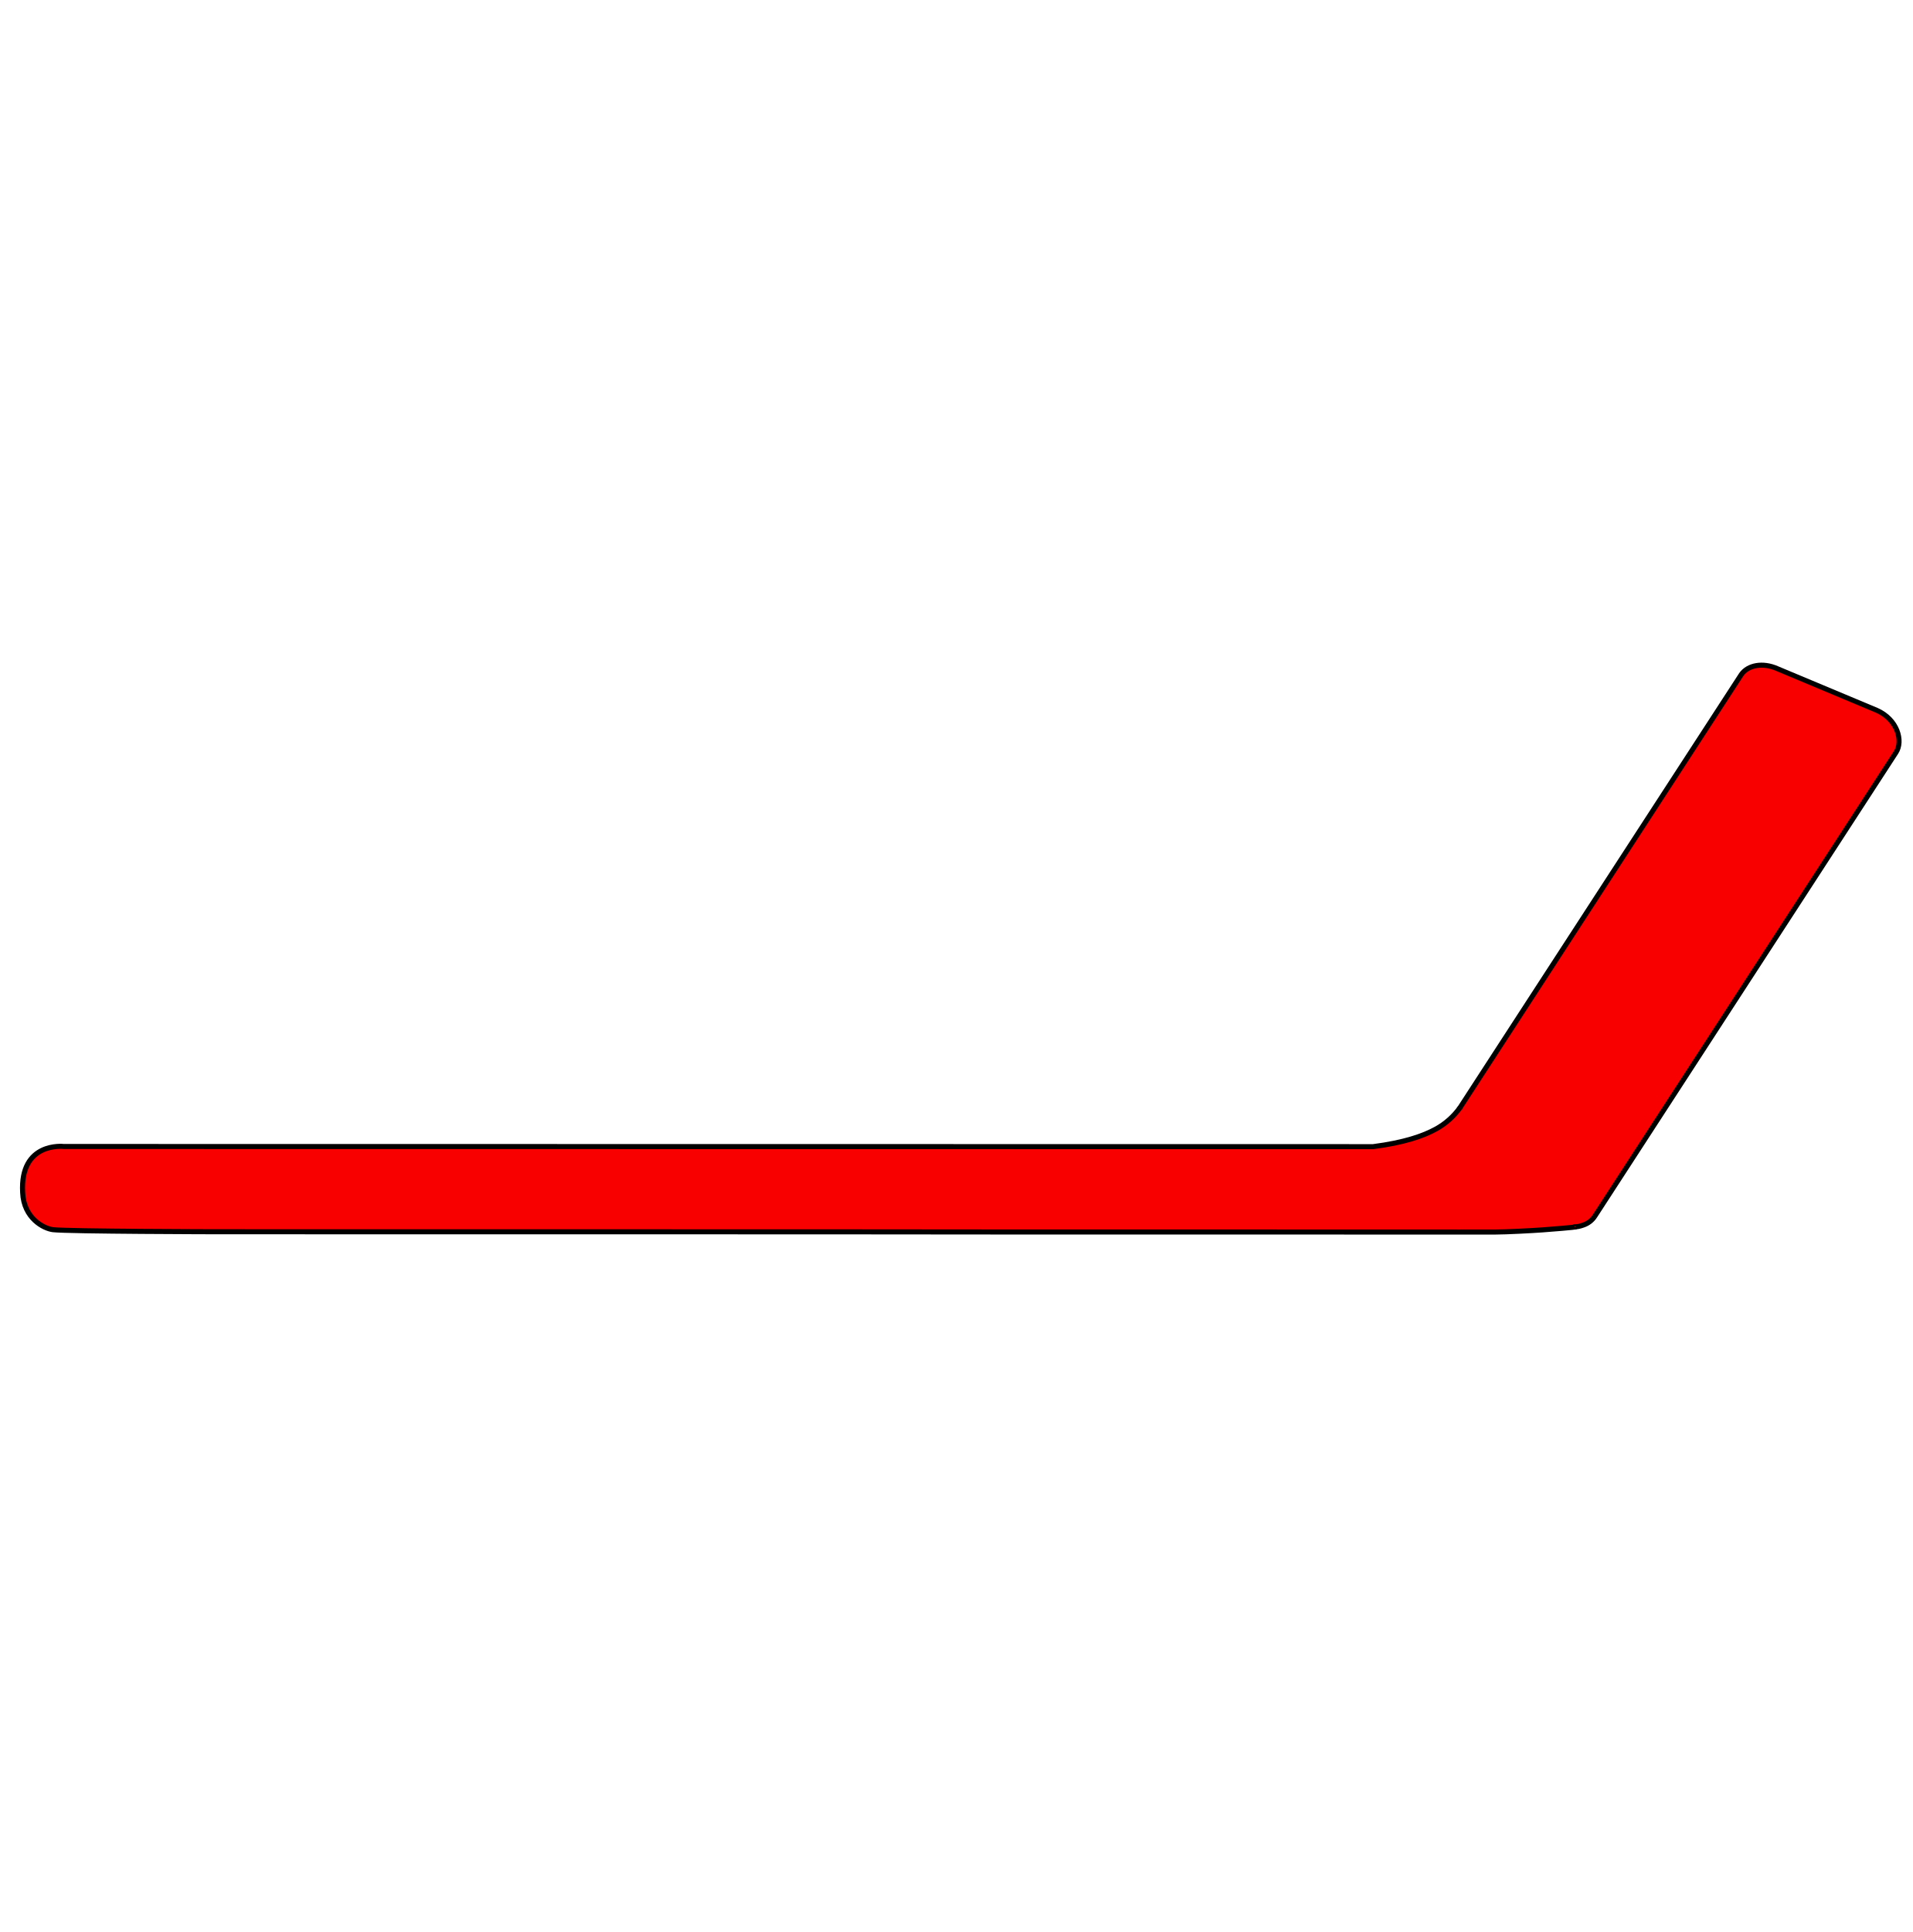
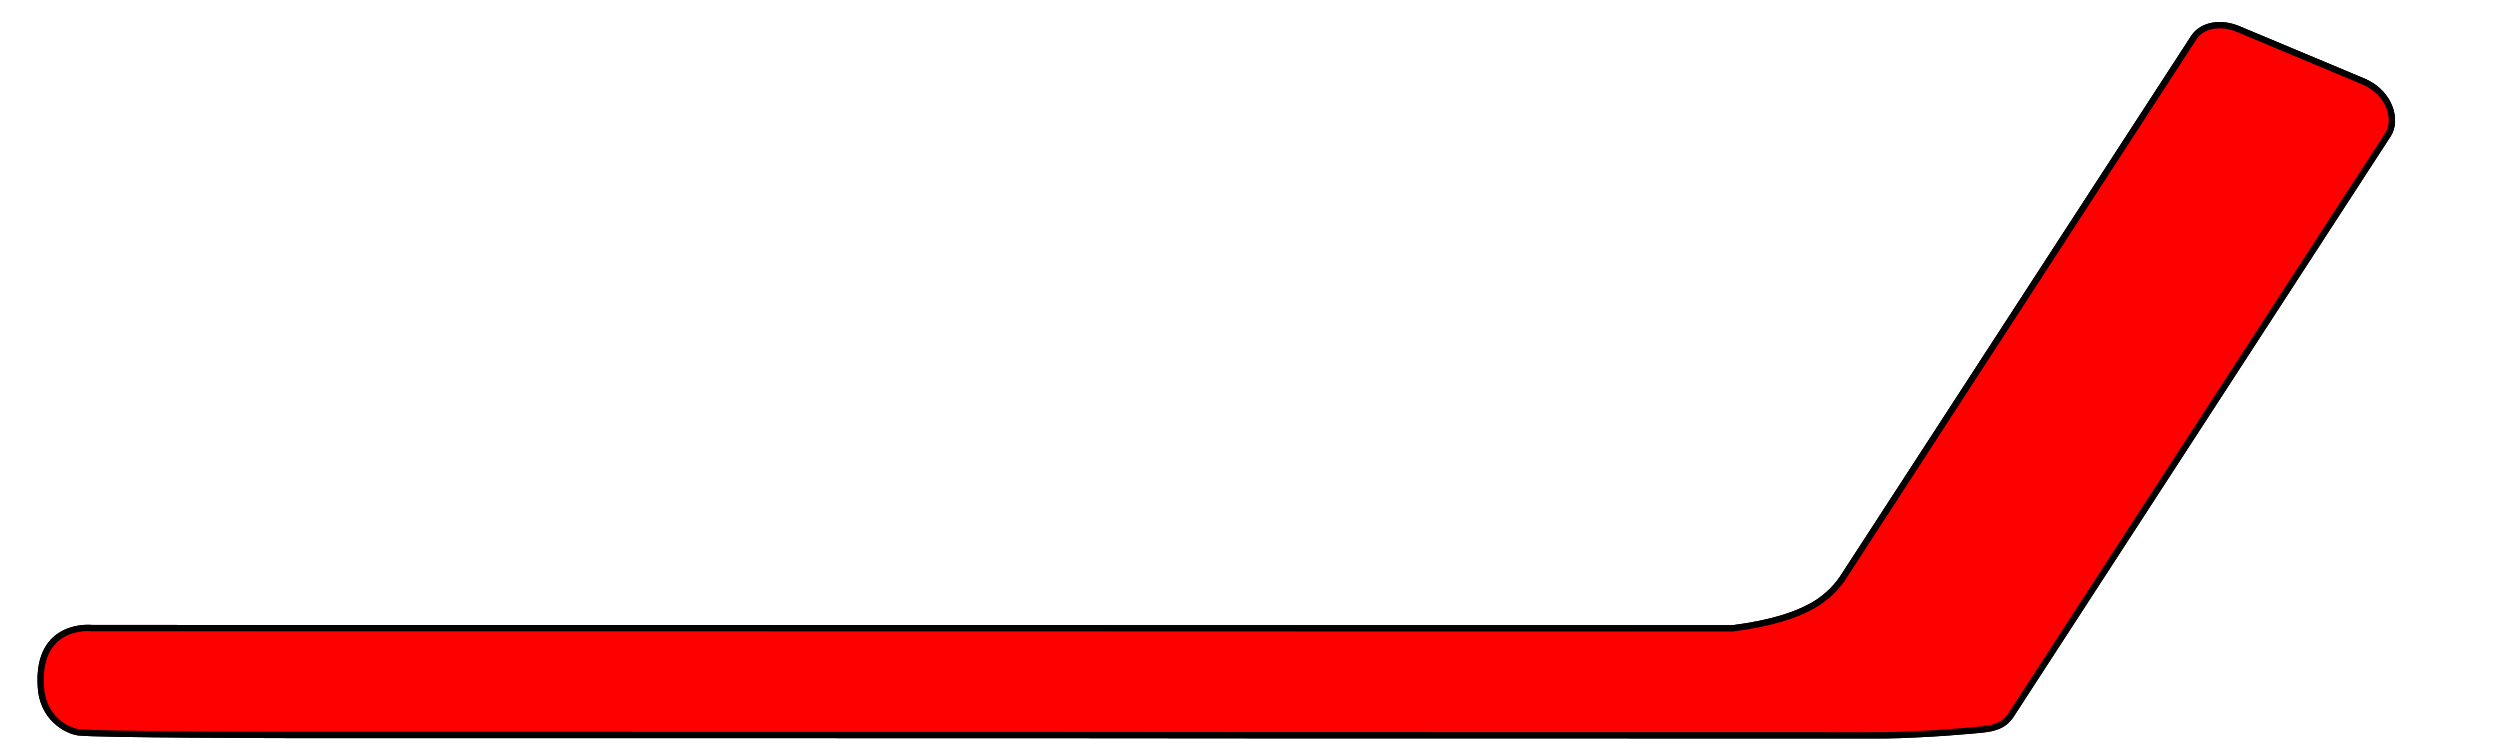
- <svg xmlns="http://www.w3.org/2000/svg" width="759.121" height="766.726" viewBox="0 0 759.121 766.726">
-   <g id="shape" transform="matrix(0.545, -0.839, 0.839, 0.545, 1.445, 476.576)">
-     <g id="Group_76" data-name="Group 76" transform="translate(1.772)">
-       <g id="Layer_2" data-name="Layer 2" transform="translate(326.623 464.43)">
-         <g id="logos">
-           <path id="Path_4" data-name="Path 4" d="M10.186,378.338a8.729,8.729,0,0,1-5.11-1.843c-.167-.12-.332-.247-.657-.517-.114-.094-.227-.191-.5-.437C1.324,373.2-.7,368.476.232,362.863L8,320.62c.932-6.137,5.031-10.576,9.783-10.59H222.263c4.659.164,8.712,4.543,9.705,10.59l7.671,42.242c1.429,8.848-4.457,15.521-9.923,15.476H10.186" transform="translate(0 -310.03)" fill="#f80000" stroke="#000" stroke-width="2" />
+ <svg xmlns="http://www.w3.org/2000/svg" width="792" height="236" viewBox="0 0 792 236">
+   <defs>
+     <clipPath id="clip-path">
+       <rect id="Rectangle_158" data-name="Rectangle 158" width="792" height="236" transform="translate(128 264)" fill="none" />
+     </clipPath>
+   </defs>
+   <g class="stick__savings stick__savings--path" data-name="Mask Group 25" transform="translate(-128 -264)" clip-path="url(#clip-path)">
+     <g id="shape" transform="matrix(0.545, -0.839, 0.839, 0.545, 133.376, 484.576)">
+       <g id="Group_76" data-name="Group 76" transform="translate(1.772)">
+         <g id="Layer_2" data-name="Layer 2" transform="translate(326.623 464.43)">
+           <g id="logos">
+             <path id="Path_4" data-name="Path 4" d="M10.186,378.338a8.729,8.729,0,0,1-5.11-1.843c-.167-.12-.332-.247-.657-.517-.114-.094-.227-.191-.5-.437C1.324,373.2-.7,368.476.232,362.863L8,320.62c.932-6.137,5.031-10.576,9.783-10.59H222.263c4.659.164,8.712,4.543,9.705,10.59l7.671,42.242c1.429,8.848-4.457,15.521-9.923,15.476H10.186" transform="translate(0 -310.03)" fill="#002f6c" stroke="#000" stroke-width="2" />
+           </g>
        </g>
+         <path id="Path_5" data-name="Path 5" d="M485.509,460.592a28.642,28.642,0,0,1-12.368-3.388c-5.024-2.675-11.433-7.654-19.466-17.107l-15.642-24.086L410.9,374.227l-16.437-25.31L368.32,308.661l-19.96-30.736L321.2,236.1l-32.759-50.444-31.225-48.082L228.165,92.842,191.514,36.4,170.7,4.329S162.9-11.318,146.517.7c-8.285,5.9-7.426,14.694-5.784,18.1,2.8,5.615,34.971,55.346,34.971,55.346l20.472,31.525,21.786,33.547,21.786,33.547,21.786,33.547,16.713,25.736,28.225,43.463,39.92,61.57,22.695,34.947,21.2,32.644,28.729,44.238,21.116,32.515s5.528,8.577,11.511,17.726c2.449,3.746,8.473,12.029,11,15.348,8.158,10.709,8.132,10.338,8.132,10.338" transform="translate(-141.425 3.838)" fill="#002f6c" stroke="#000" stroke-width="2" />
      </g>
-       <path id="Path_5" data-name="Path 5" d="M485.509,460.592a28.642,28.642,0,0,1-12.368-3.388c-5.024-2.675-11.433-7.654-19.466-17.107l-15.642-24.086L410.9,374.227l-16.437-25.31L368.32,308.661l-19.96-30.736L321.2,236.1l-32.759-50.444-31.225-48.082L228.165,92.842,191.514,36.4,170.7,4.329S162.9-11.318,146.517.7c-8.285,5.9-7.426,14.694-5.784,18.1,2.8,5.615,34.971,55.346,34.971,55.346l20.472,31.525,21.786,33.547,21.786,33.547,21.786,33.547,16.713,25.736,28.225,43.463,39.92,61.57,22.695,34.947,21.2,32.644,28.729,44.238,21.116,32.515s5.528,8.577,11.511,17.726c2.449,3.746,8.473,12.029,11,15.348,8.158,10.709,8.132,10.338,8.132,10.338" transform="translate(-141.425 3.838)" fill="#f80000" stroke="#000" stroke-width="2" />
+     </g>
+   </g>
+   <g class="stick__savings stick__savings--fill" data-name="Mask Group 25" transform="translate(-128 -264)" clip-path="url(#clip-path)">
+     <g id="shape" transform="matrix(0.545, -0.839, 0.839, 0.545, 133.376, 484.576)">
+       <g id="Group_76" data-name="Group 76" transform="translate(1.772)">
+         <g id="Layer_2" data-name="Layer 2" transform="translate(326.623 464.43)">
+           <g id="logos">
+             <path id="Path_4" data-name="Path 4" d="M10.186,378.338a8.729,8.729,0,0,1-5.11-1.843c-.167-.12-.332-.247-.657-.517-.114-.094-.227-.191-.5-.437C1.324,373.2-.7,368.476.232,362.863L8,320.62c.932-6.137,5.031-10.576,9.783-10.59H222.263c4.659.164,8.712,4.543,9.705,10.59l7.671,42.242c1.429,8.848-4.457,15.521-9.923,15.476H10.186" transform="translate(0 -310.03)" fill="red" stroke="#000" stroke-width="2" />
+           </g>
+         </g>
+         <path id="Path_5" data-name="Path 5" d="M485.509,460.592a28.642,28.642,0,0,1-12.368-3.388c-5.024-2.675-11.433-7.654-19.466-17.107l-15.642-24.086L410.9,374.227l-16.437-25.31L368.32,308.661l-19.96-30.736L321.2,236.1l-32.759-50.444-31.225-48.082L228.165,92.842,191.514,36.4,170.7,4.329S162.9-11.318,146.517.7c-8.285,5.9-7.426,14.694-5.784,18.1,2.8,5.615,34.971,55.346,34.971,55.346l20.472,31.525,21.786,33.547,21.786,33.547,21.786,33.547,16.713,25.736,28.225,43.463,39.92,61.57,22.695,34.947,21.2,32.644,28.729,44.238,21.116,32.515s5.528,8.577,11.511,17.726c2.449,3.746,8.473,12.029,11,15.348,8.158,10.709,8.132,10.338,8.132,10.338" transform="translate(-141.425 3.838)" fill="red" stroke="#000" stroke-width="2" />
+       </g>
    </g>
  </g>
</svg>
